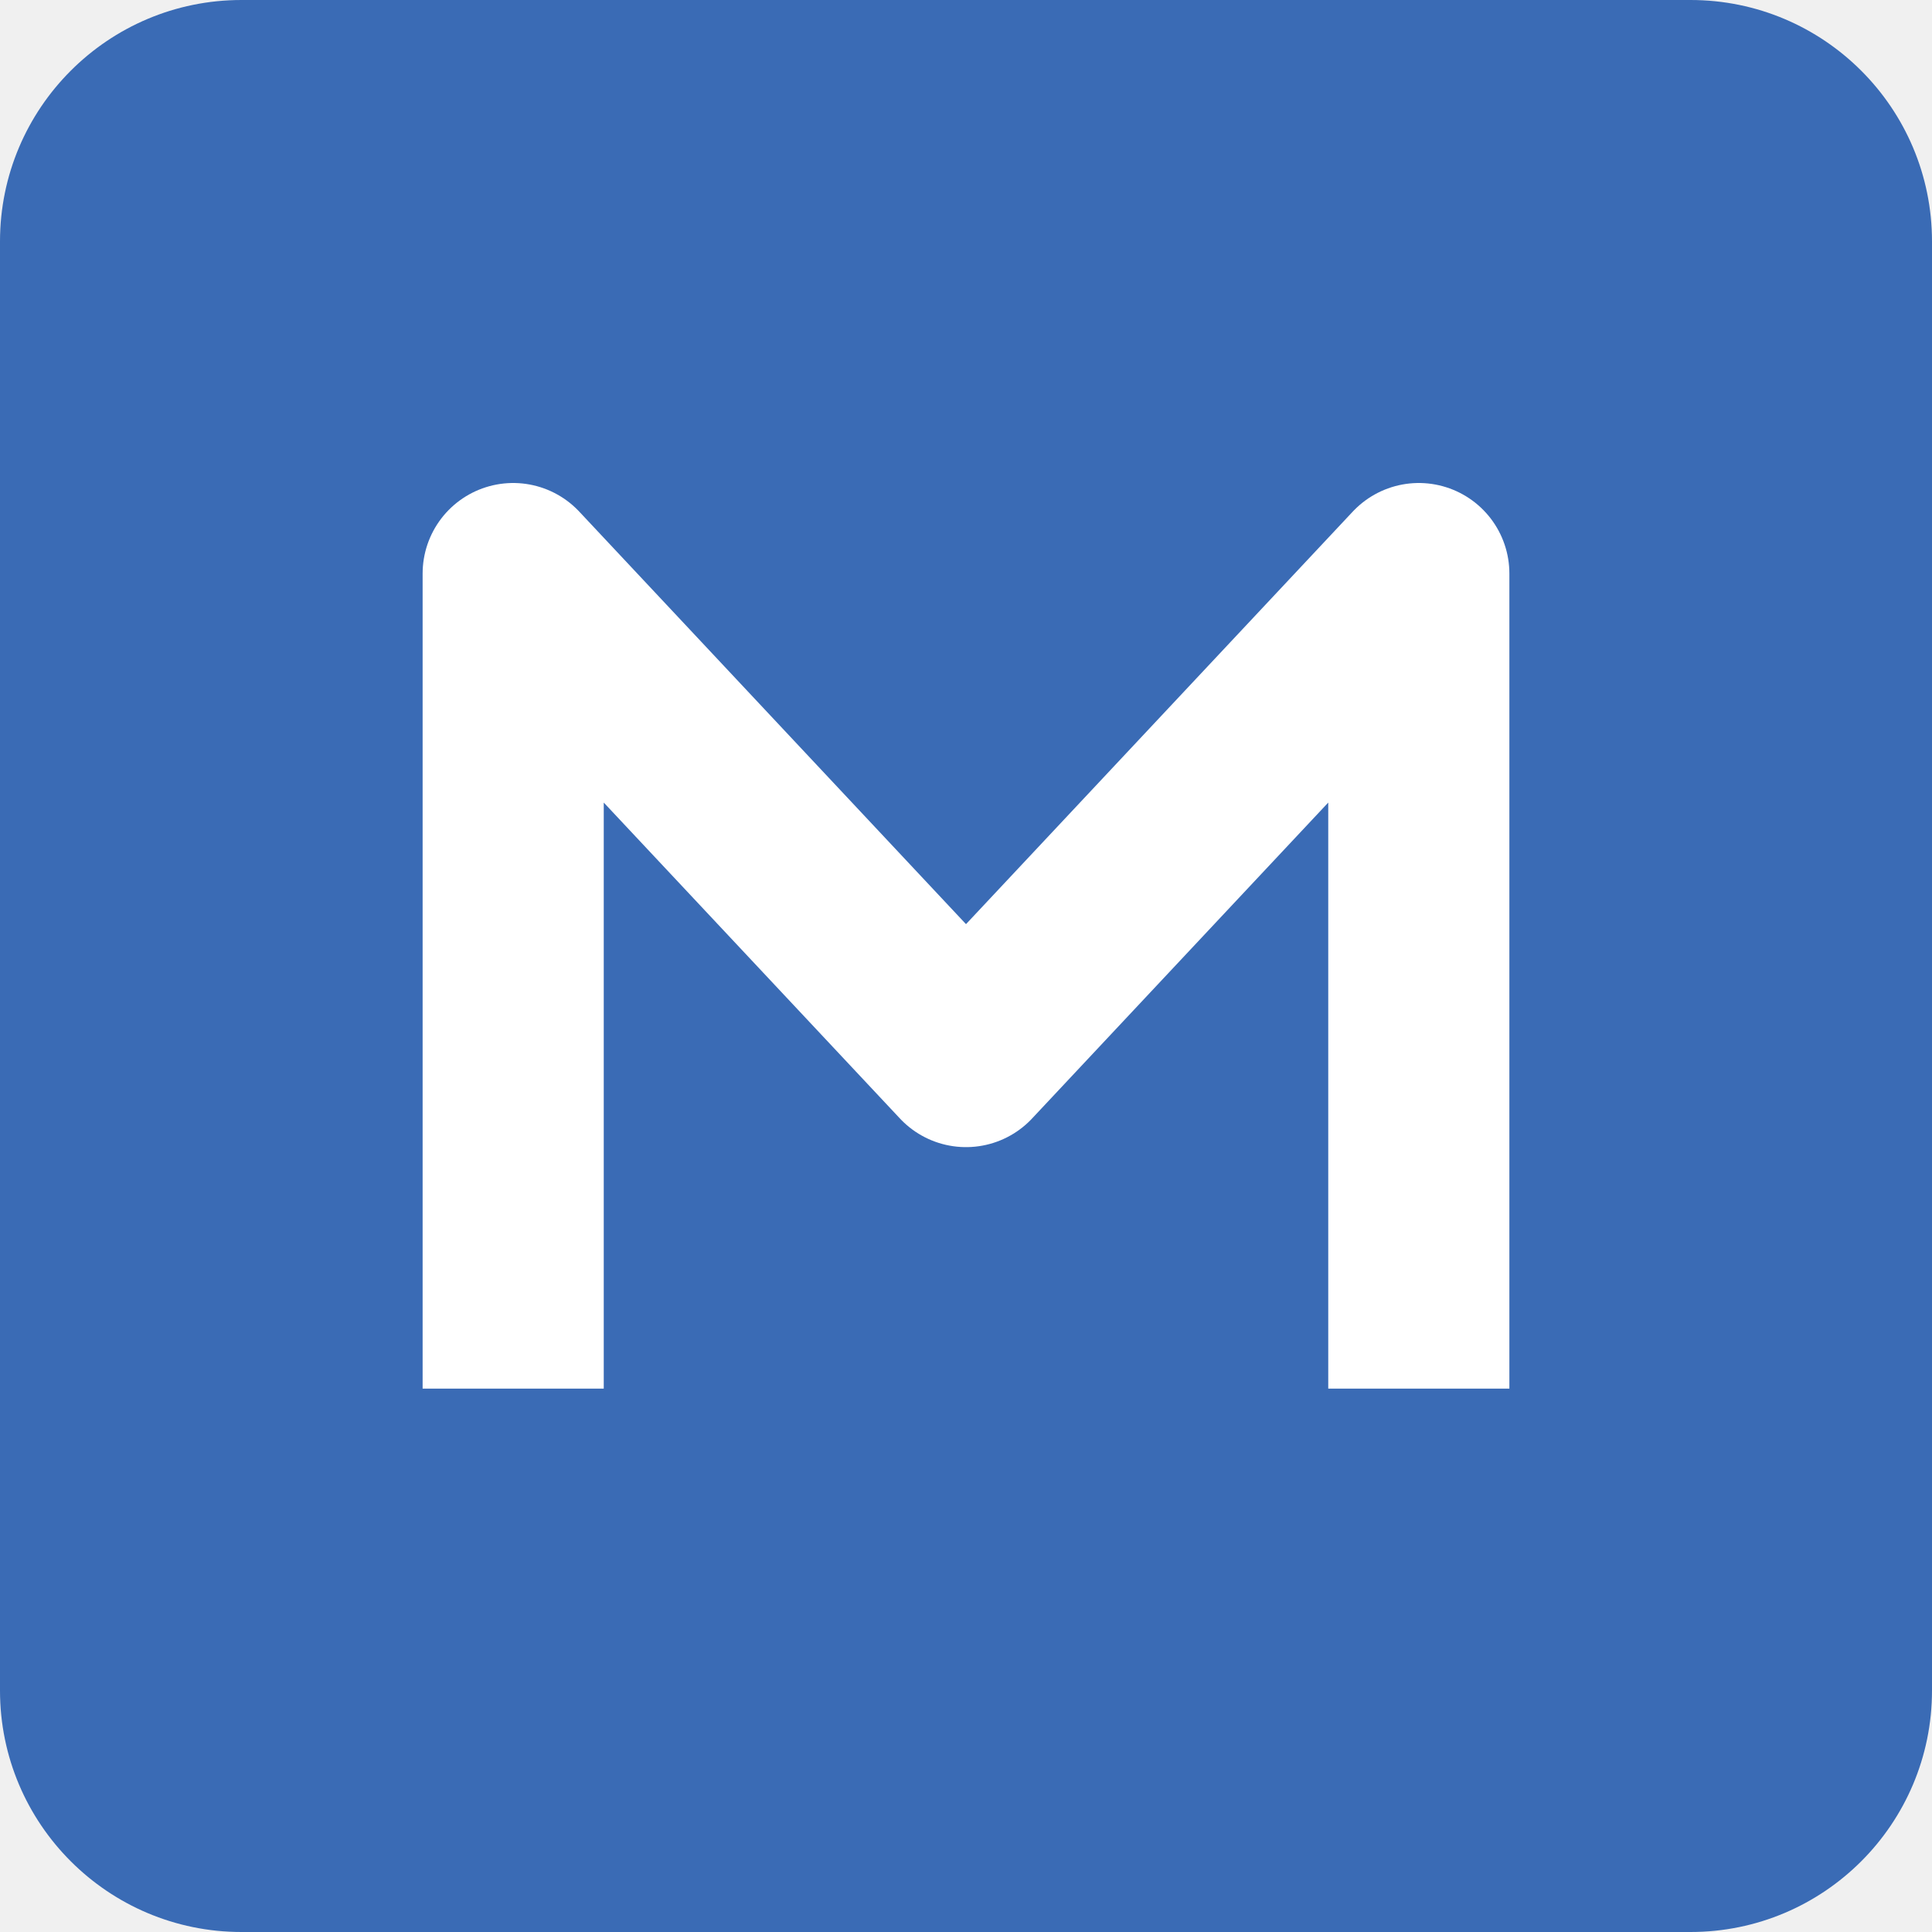
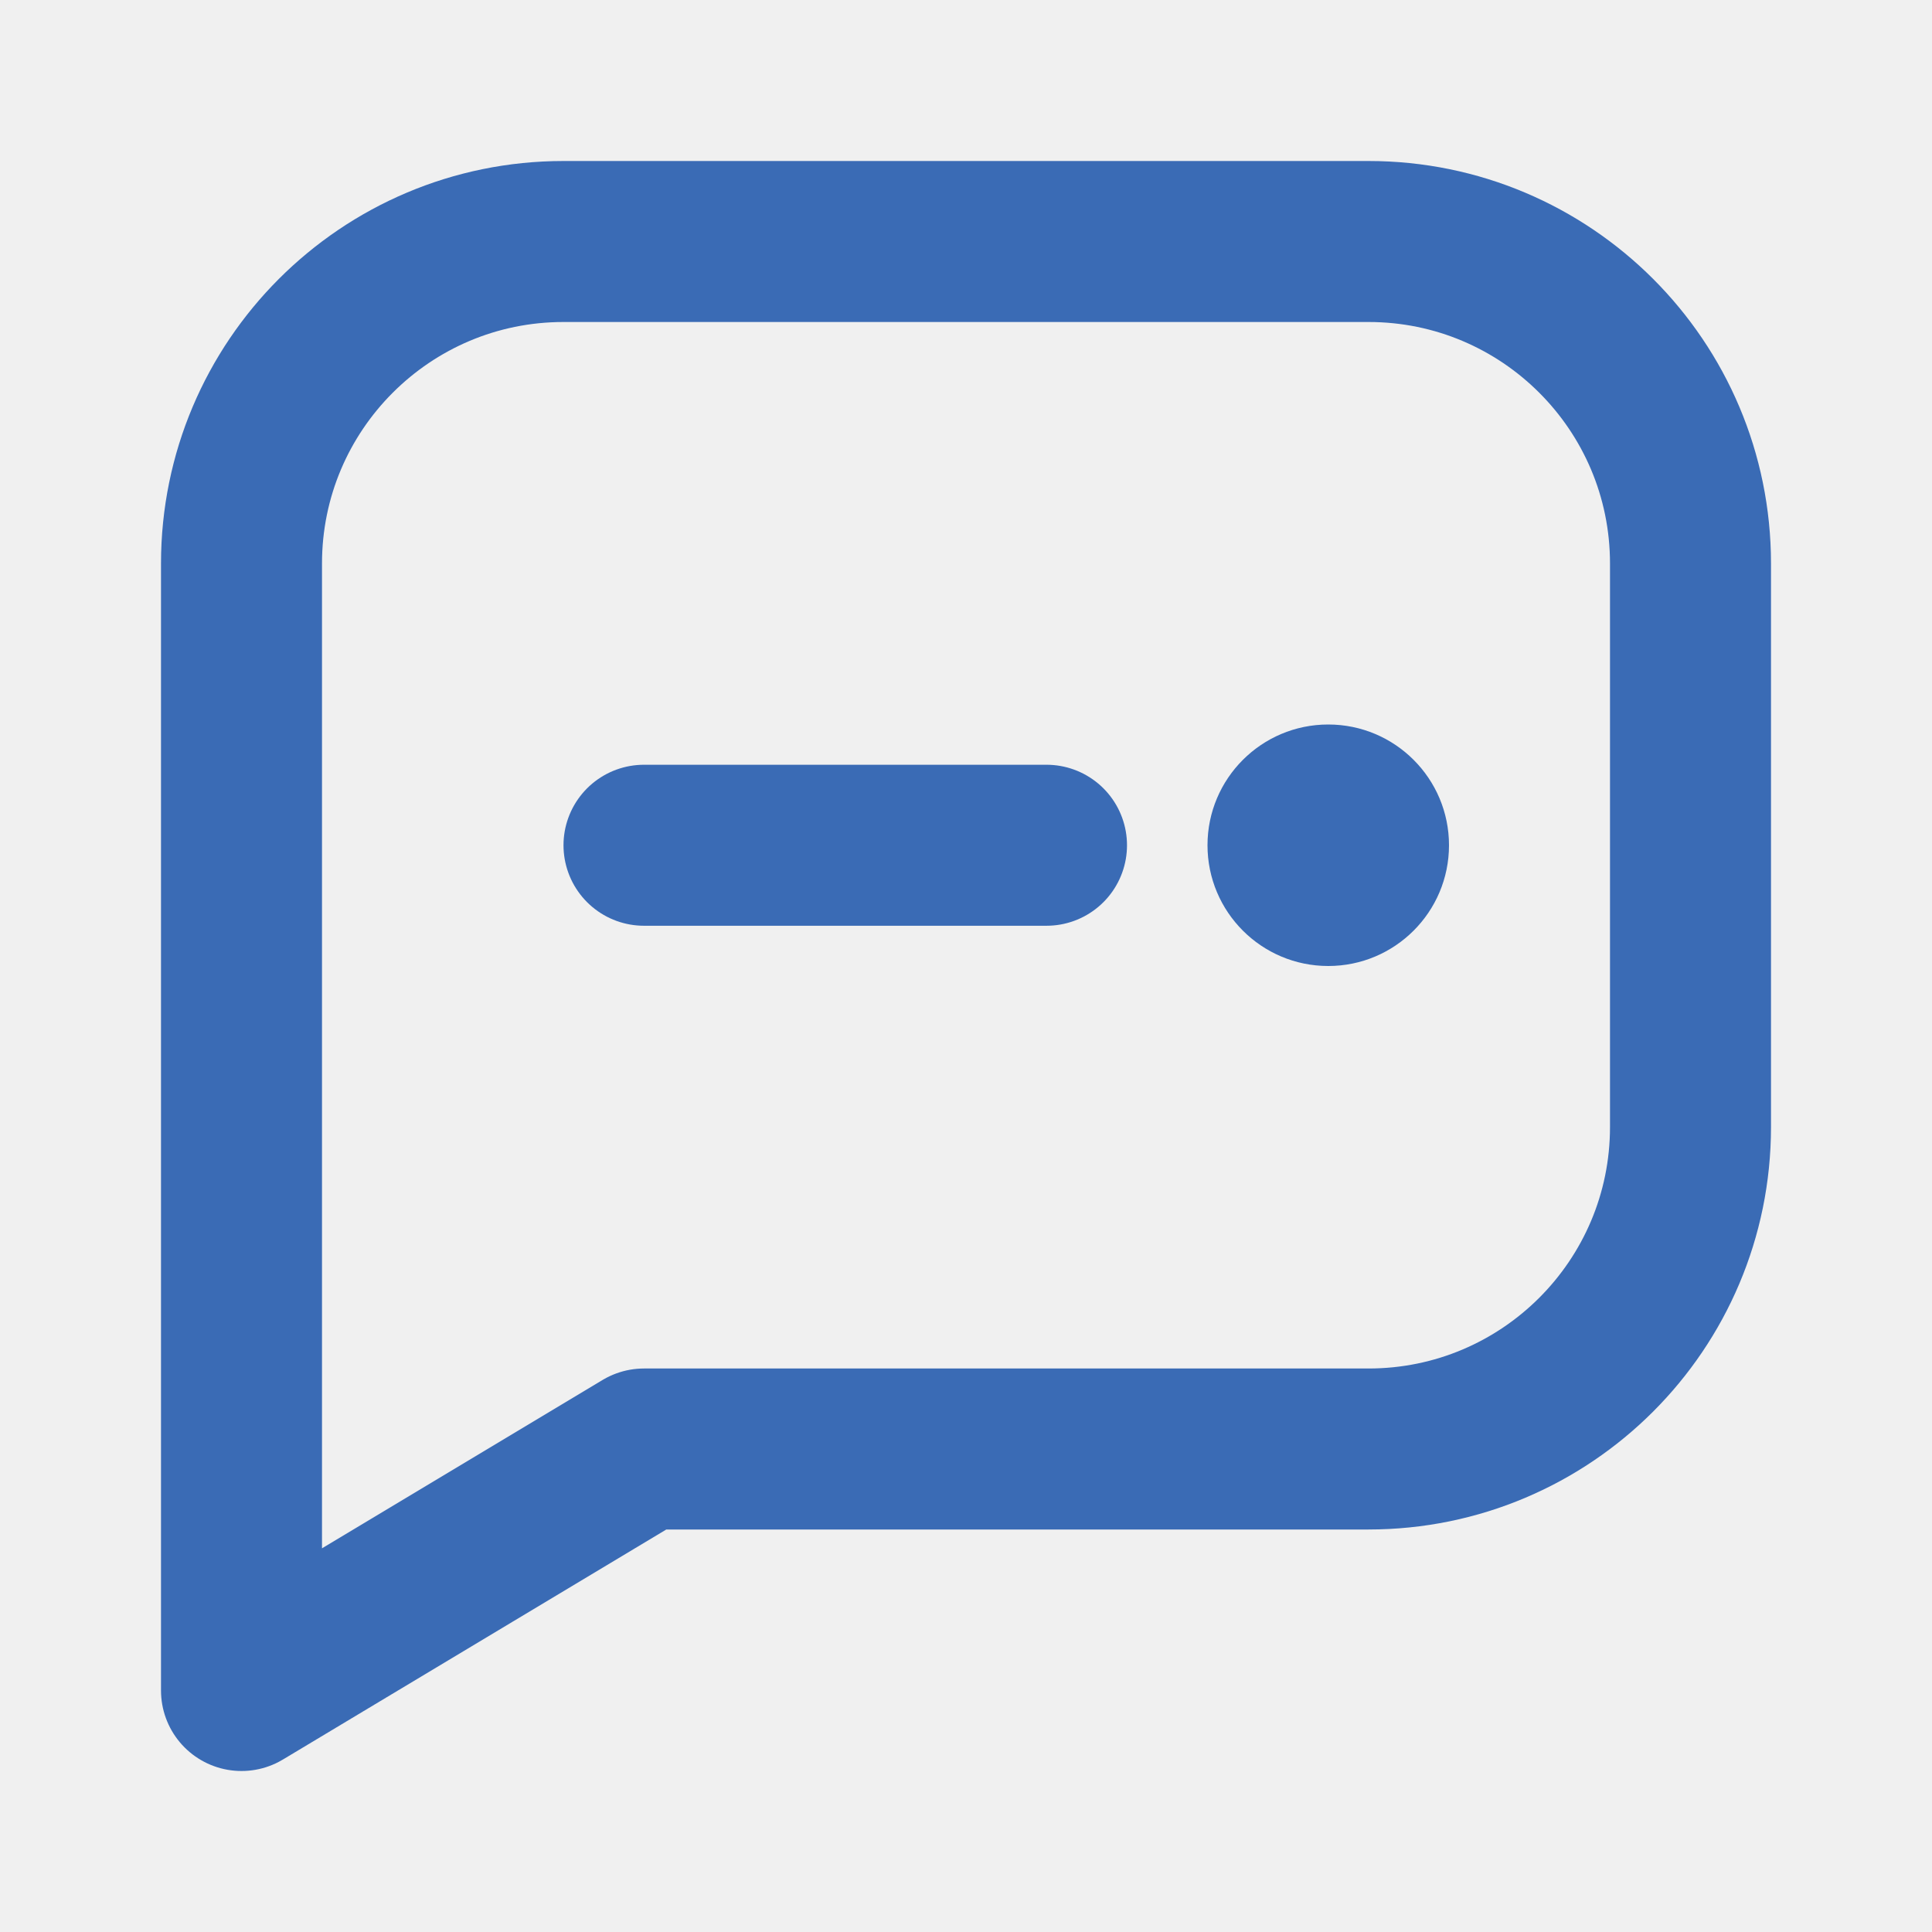
- <svg xmlns="http://www.w3.org/2000/svg" viewBox="0 0 32 32">
-   <rect width="32" height="32" rx="4" fill="#3A6BB5" />
-   <path d="M8.5 23V9.5l7.5 8 7.5-8V23" fill="none" stroke="#FFFFFF" stroke-width="3" stroke-linejoin="round" />
+ <svg xmlns="http://www.w3.org/2000/svg" viewBox="0 0 24 24">
+   <g fill="none" stroke="#3A6BB5" stroke-width="2" stroke-linejoin="round">
+     <path d="M3 21V7a4 4 0 0 1 4-4h10a4 4 0 0 1 4 4v7a4 4 0 0 1-4 4H8z" />
+     <path d="M8 10.5h5" stroke-linecap="round" />
+   </g>
+   <circle cx="16.5" cy="10.5" r="1.5" fill="#3A6BB5" />
</svg>
